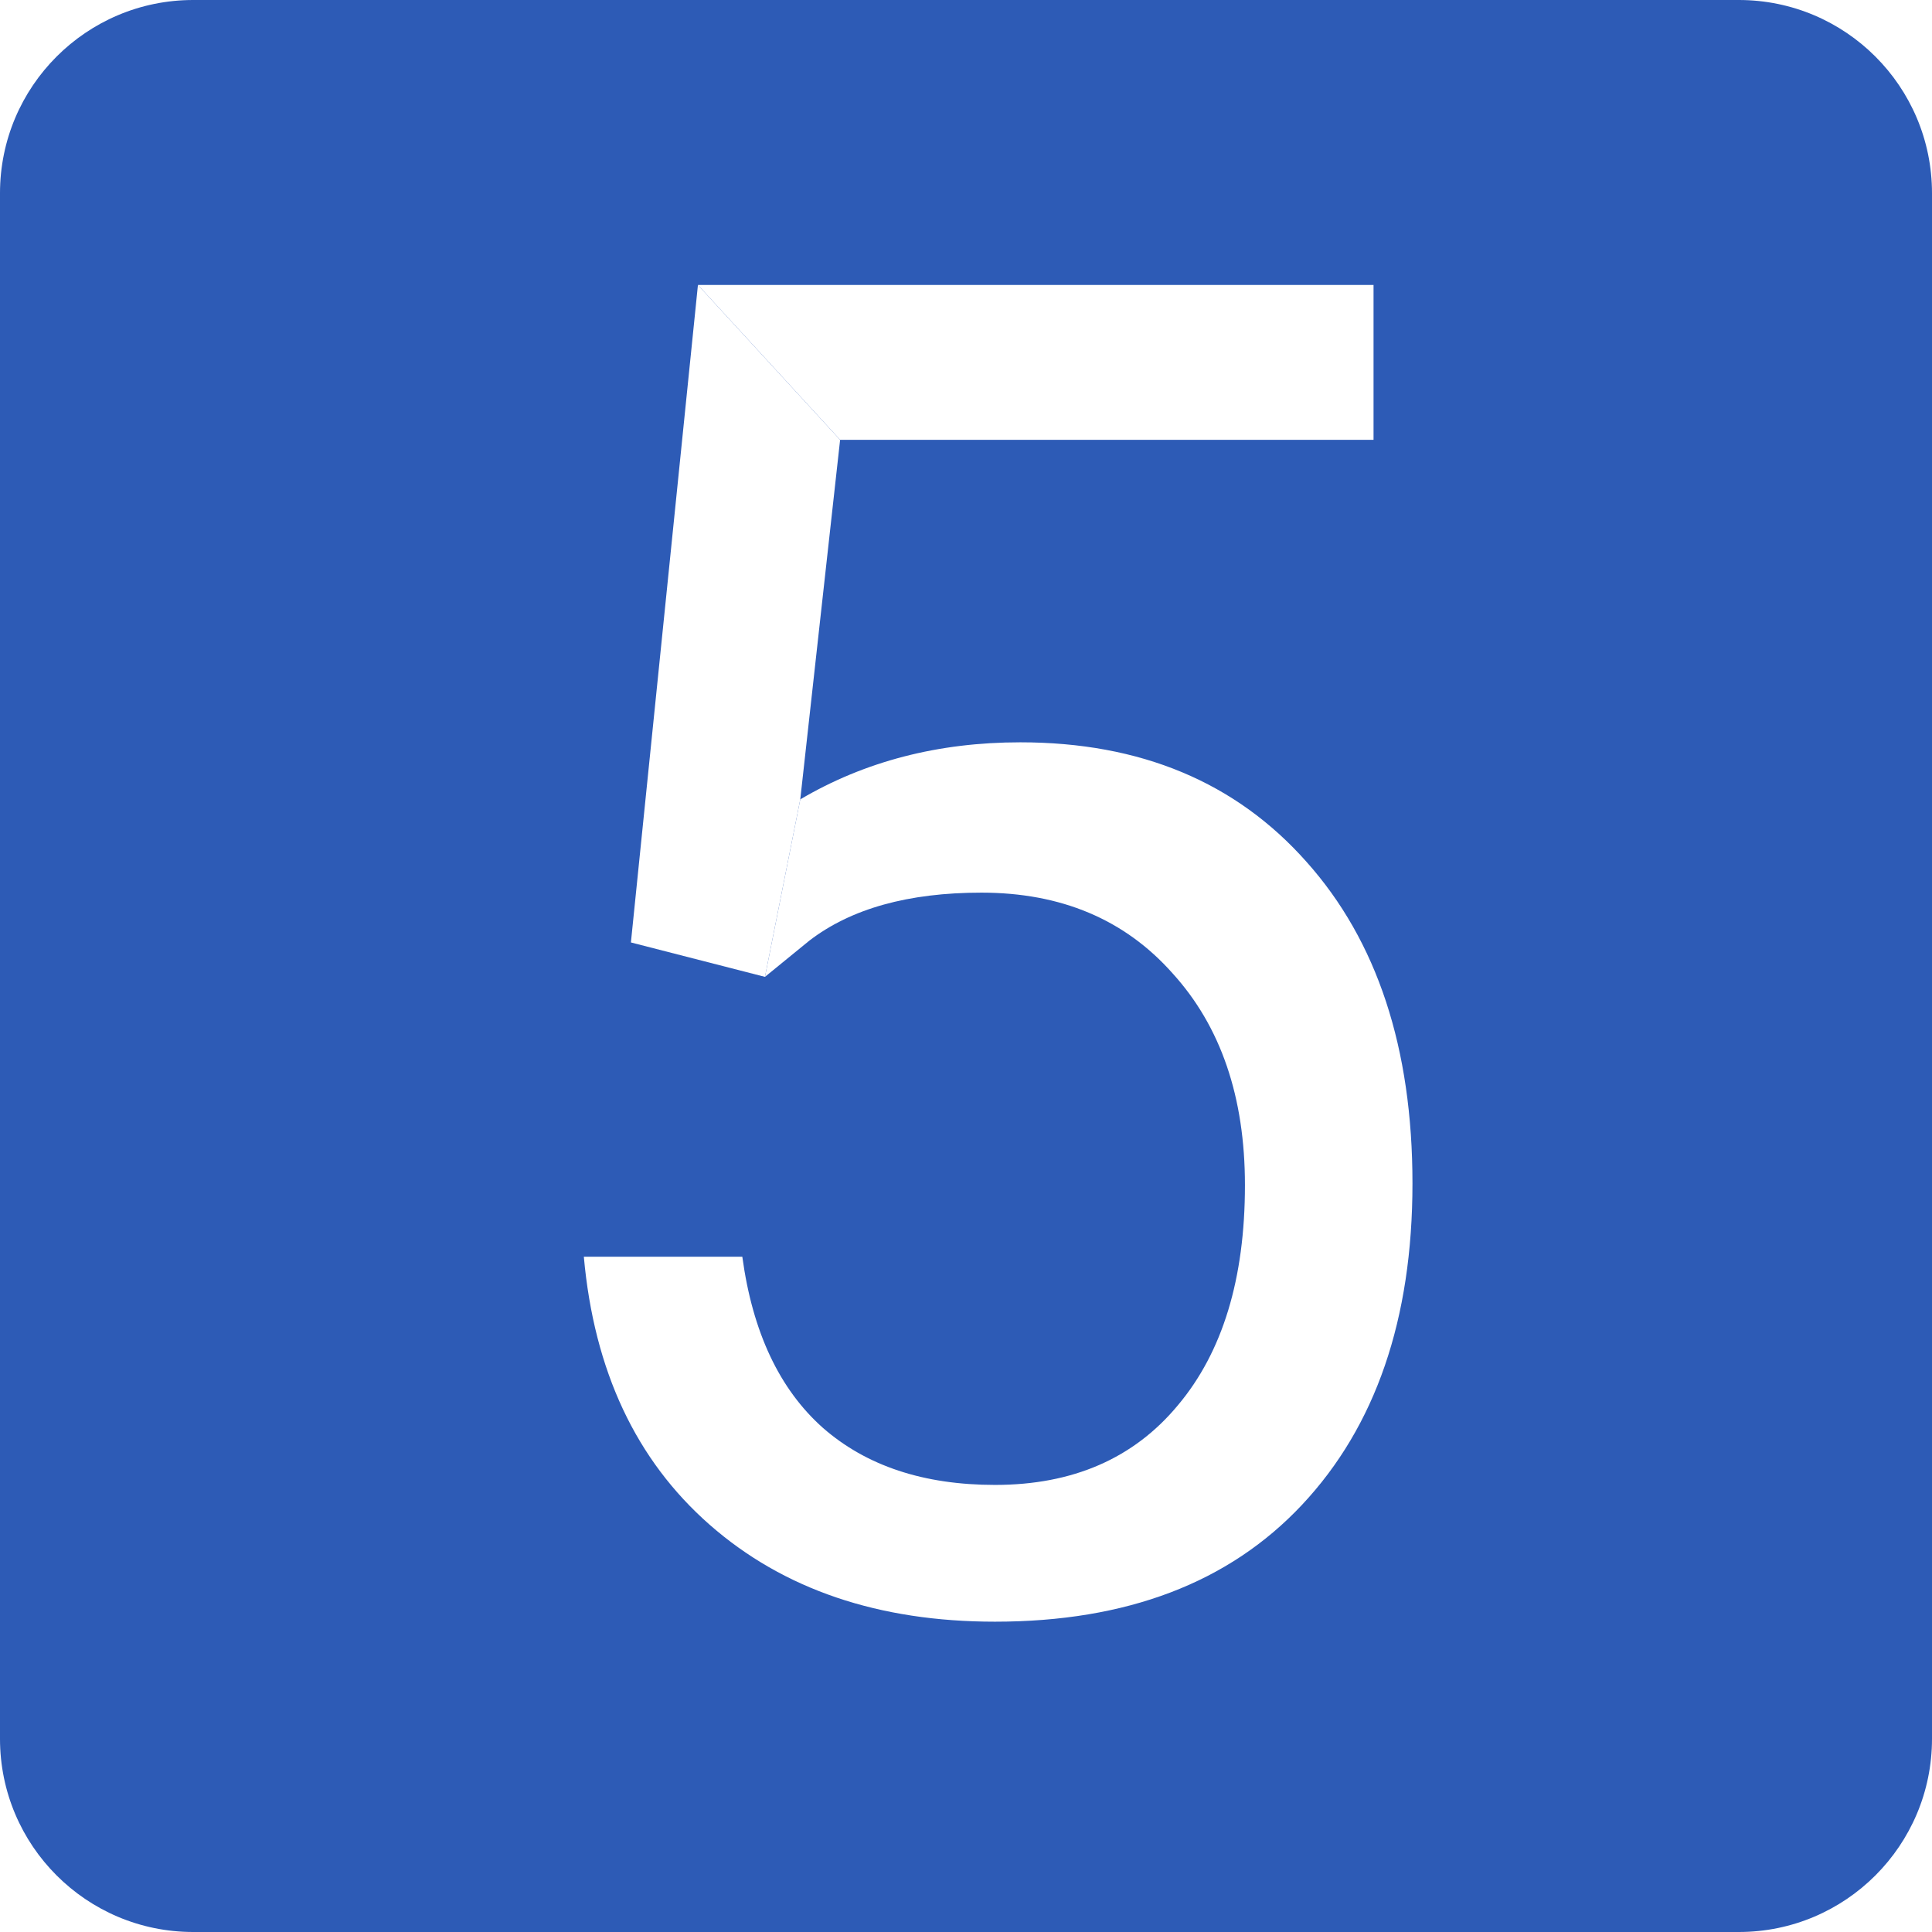
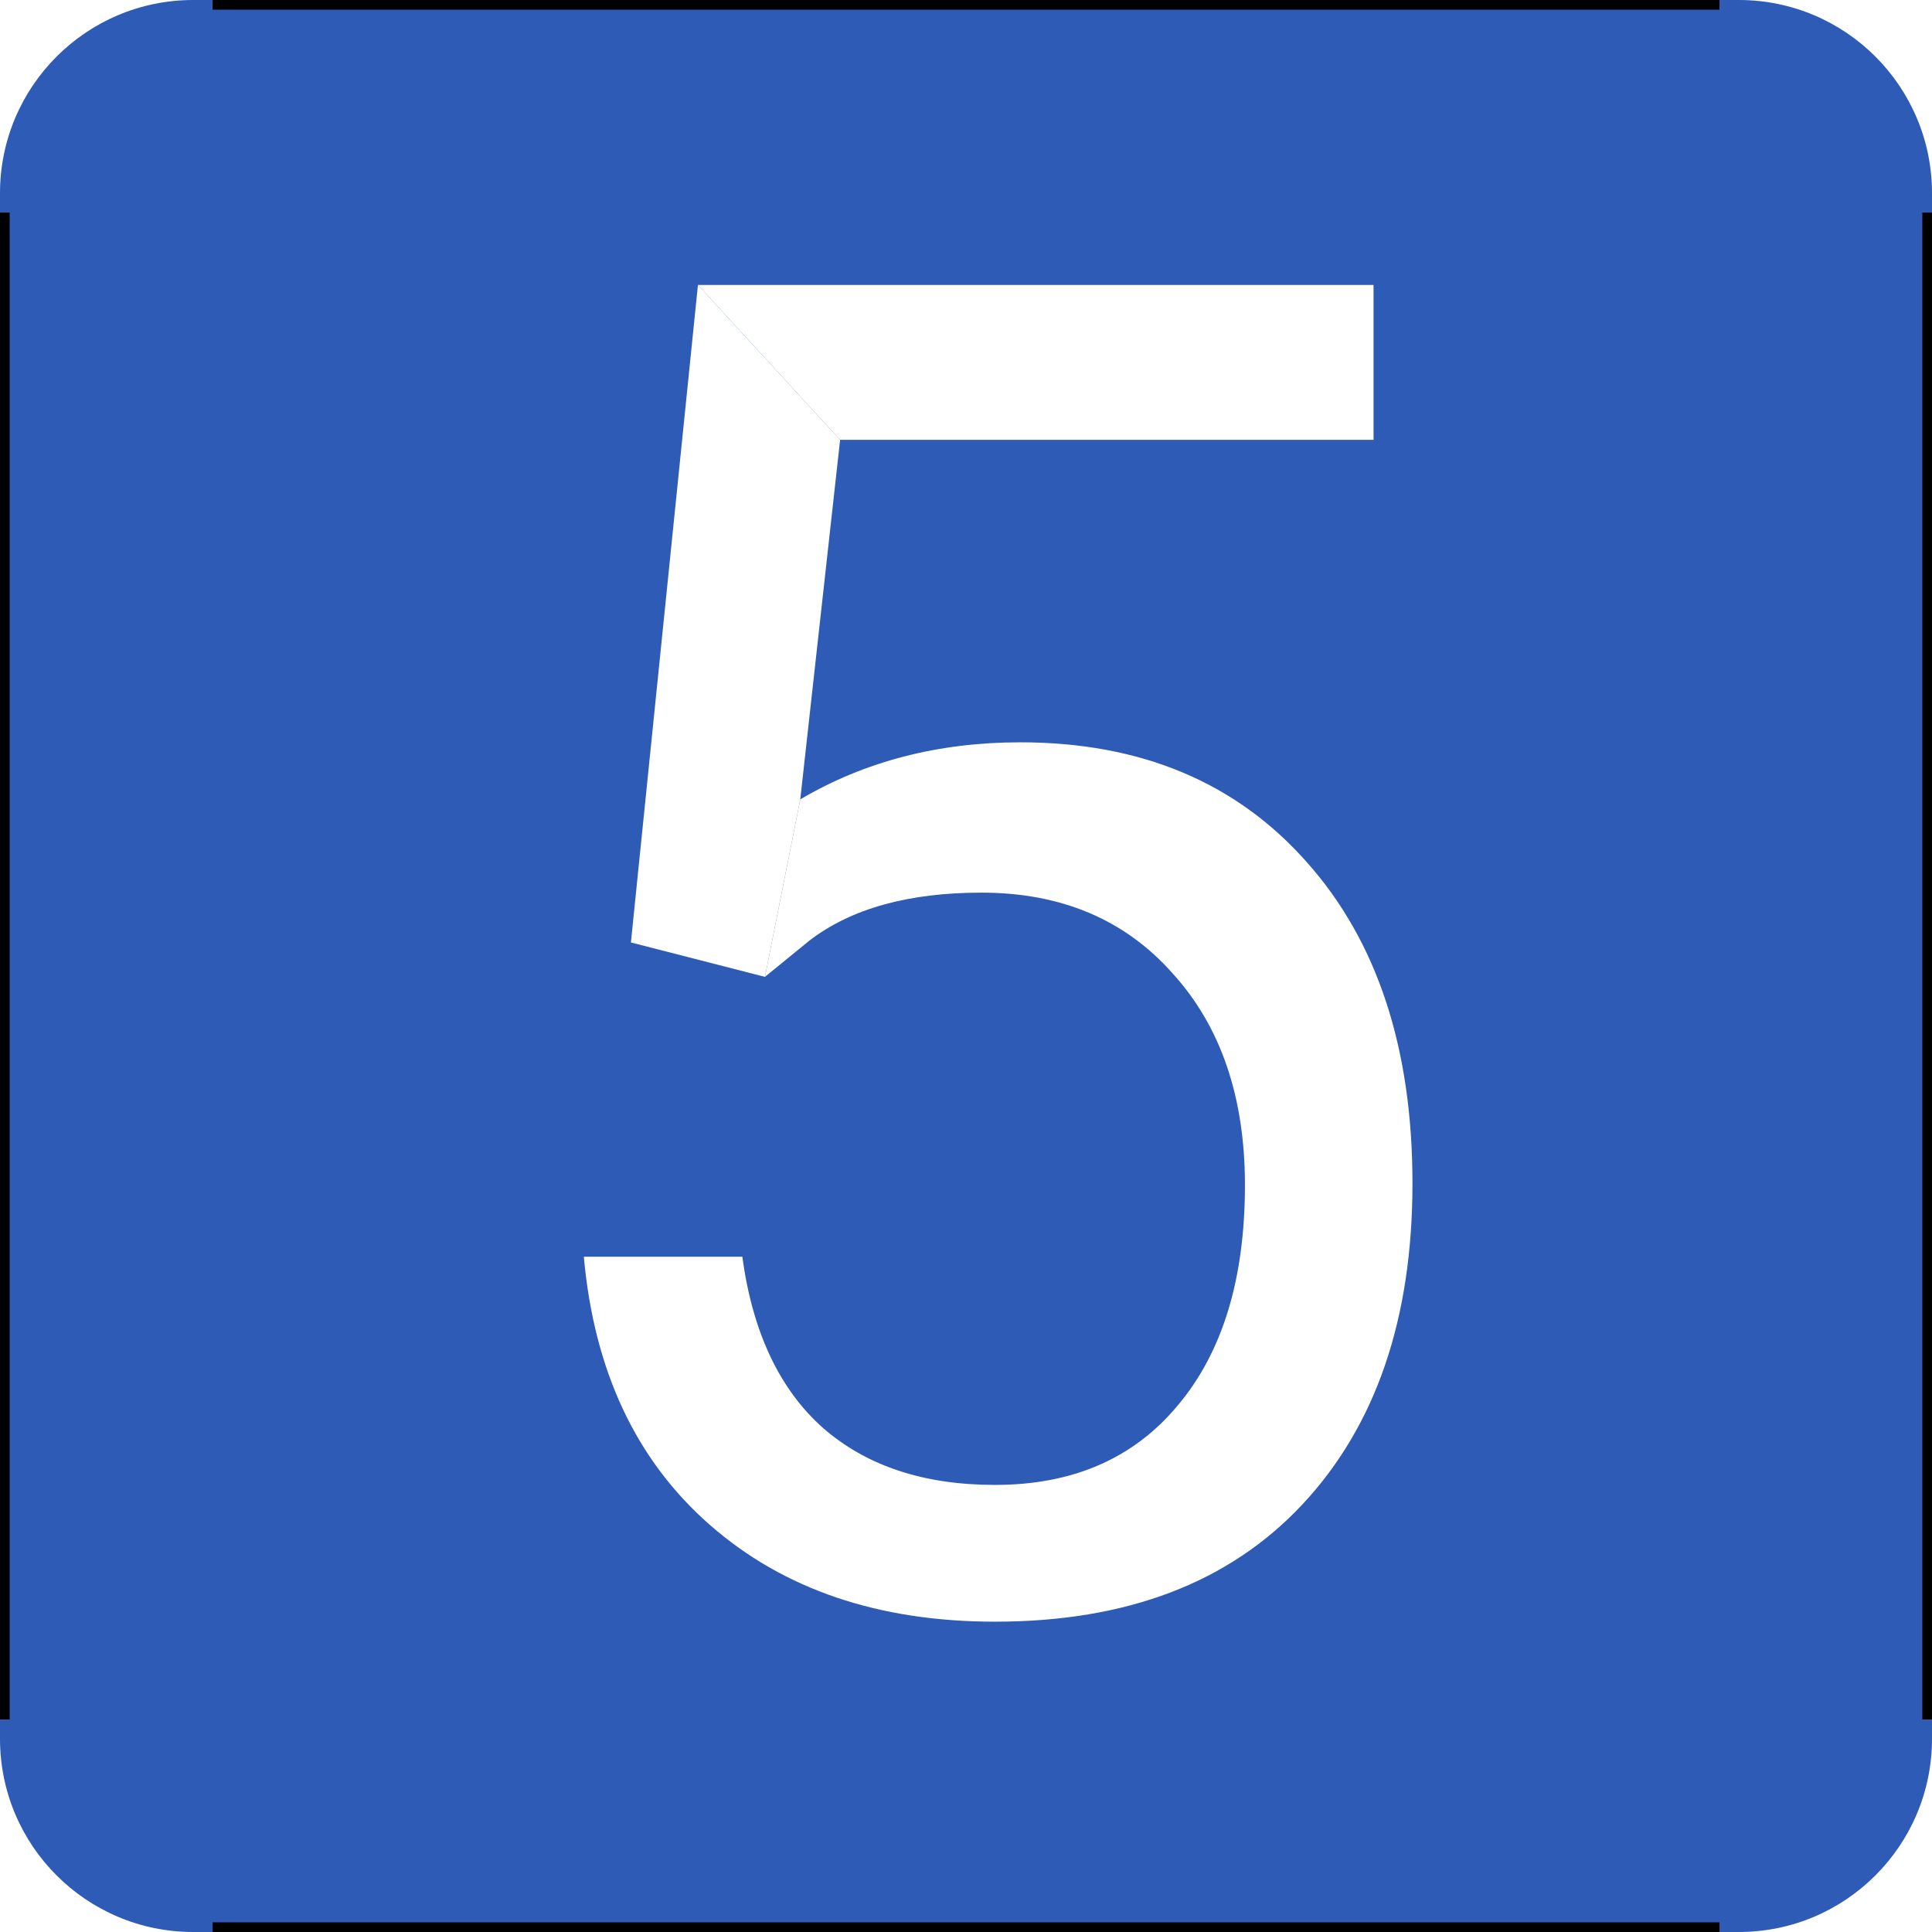
<svg xmlns="http://www.w3.org/2000/svg" width="100" height="100" viewBox="0 0 100 100" fill="none" class="cell n5">
  <rect width="100" height="100" fill="white" />
  <rect class="background" width="100" height="100" rx="10" fill="#2D5BB6" />
  <path class="p1" d="M36.125 14.75H71.094V22.766H43.484L36.125 14.75Z" fill="white" />
  <path class="p2" d="M32.656 48.781L36.125 14.75L43.484 22.766L41.422 41.375L39.594 50.562L32.656 48.781Z" fill="white" />
  <path class="p3" d="M41.422 41.375C44.766 39.406 48.562 38.422 52.812 38.422C59.031 38.422 63.969 40.484 67.625 44.609C71.281 48.703 73.109 54.25 73.109 61.25C73.109 68.281 71.203 73.828 67.391 77.891C63.609 81.922 58.312 83.938 51.5 83.938C45.469 83.938 40.547 82.266 36.734 78.922C32.922 75.578 30.75 70.953 30.219 65.047H38.422C38.953 68.953 40.344 71.906 42.594 73.906C44.844 75.875 47.812 76.859 51.5 76.859C55.531 76.859 58.688 75.484 60.969 72.734C63.281 69.984 64.438 66.188 64.438 61.344C64.438 56.781 63.188 53.125 60.688 50.375C58.219 47.594 54.922 46.203 50.797 46.203C47.016 46.203 44.047 47.031 41.891 48.688L39.594 50.562L41.422 41.375Z" fill="white" />
+   <path d="M11 0H89" stroke="black" />
+   <path d="M100 11V89" stroke="black" />
+   <path d="M11 100H89" stroke="black" />
+   <path d="M0 11V89" stroke="black" />
</svg>
